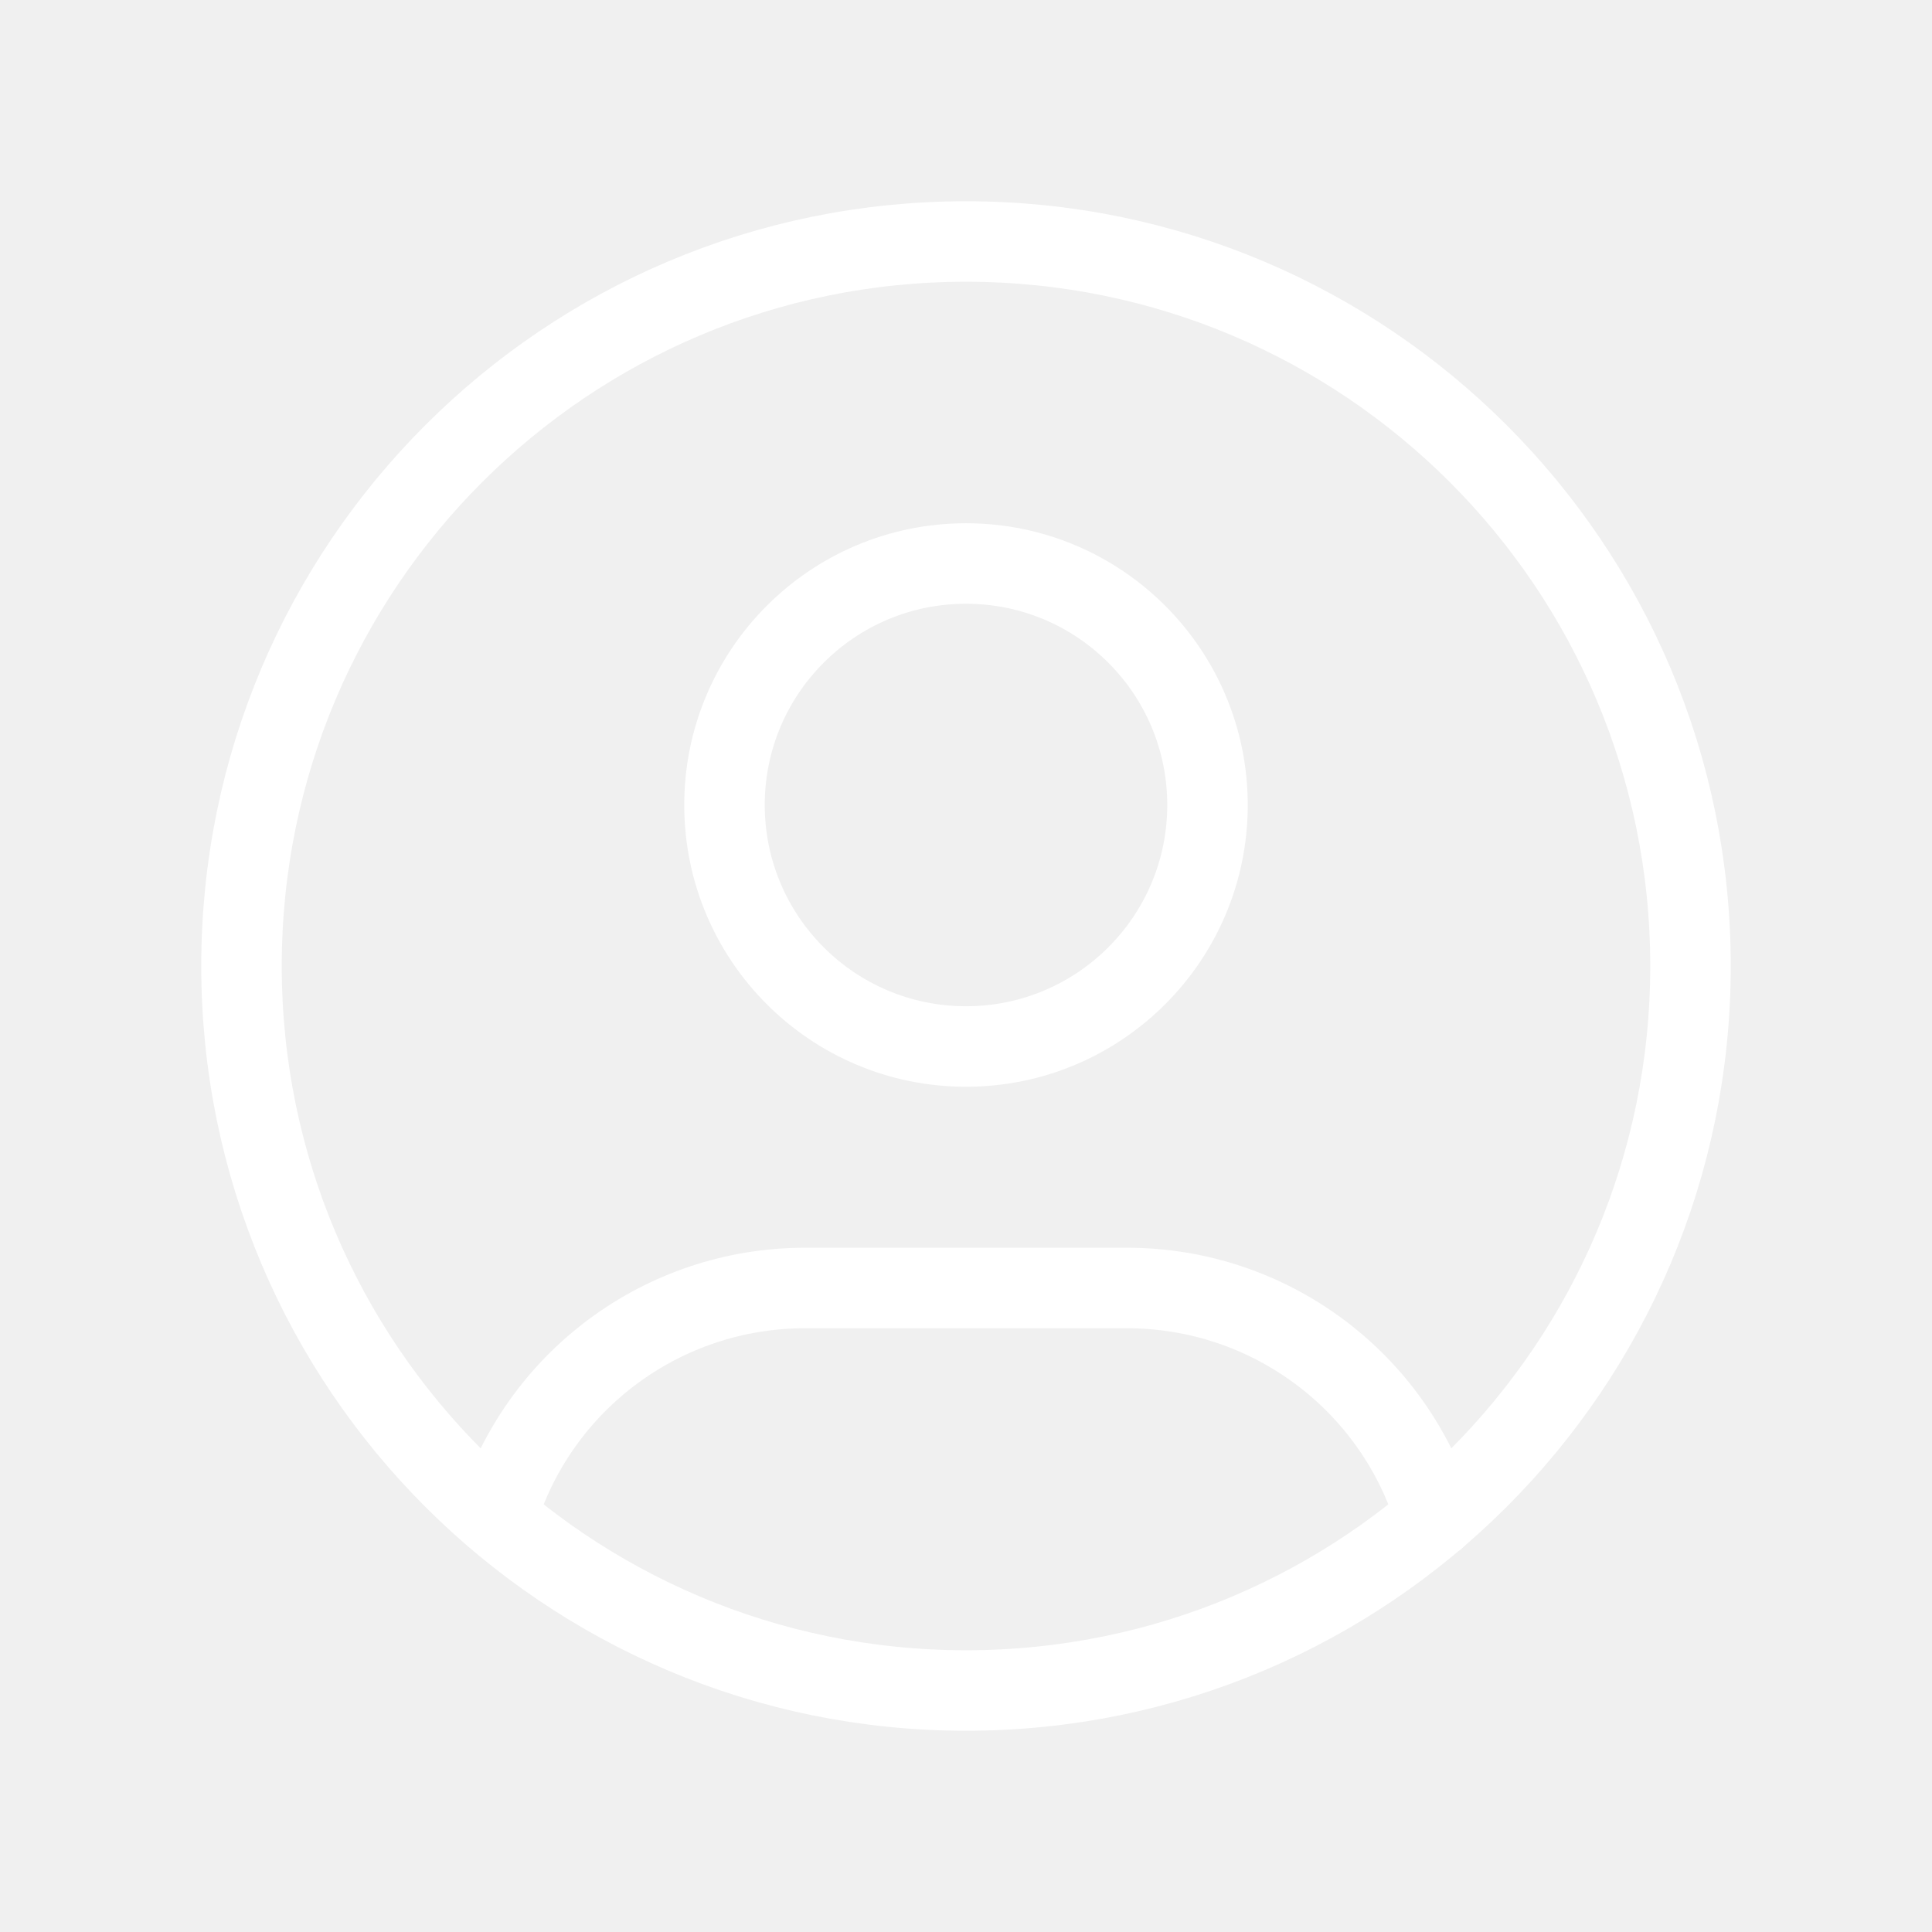
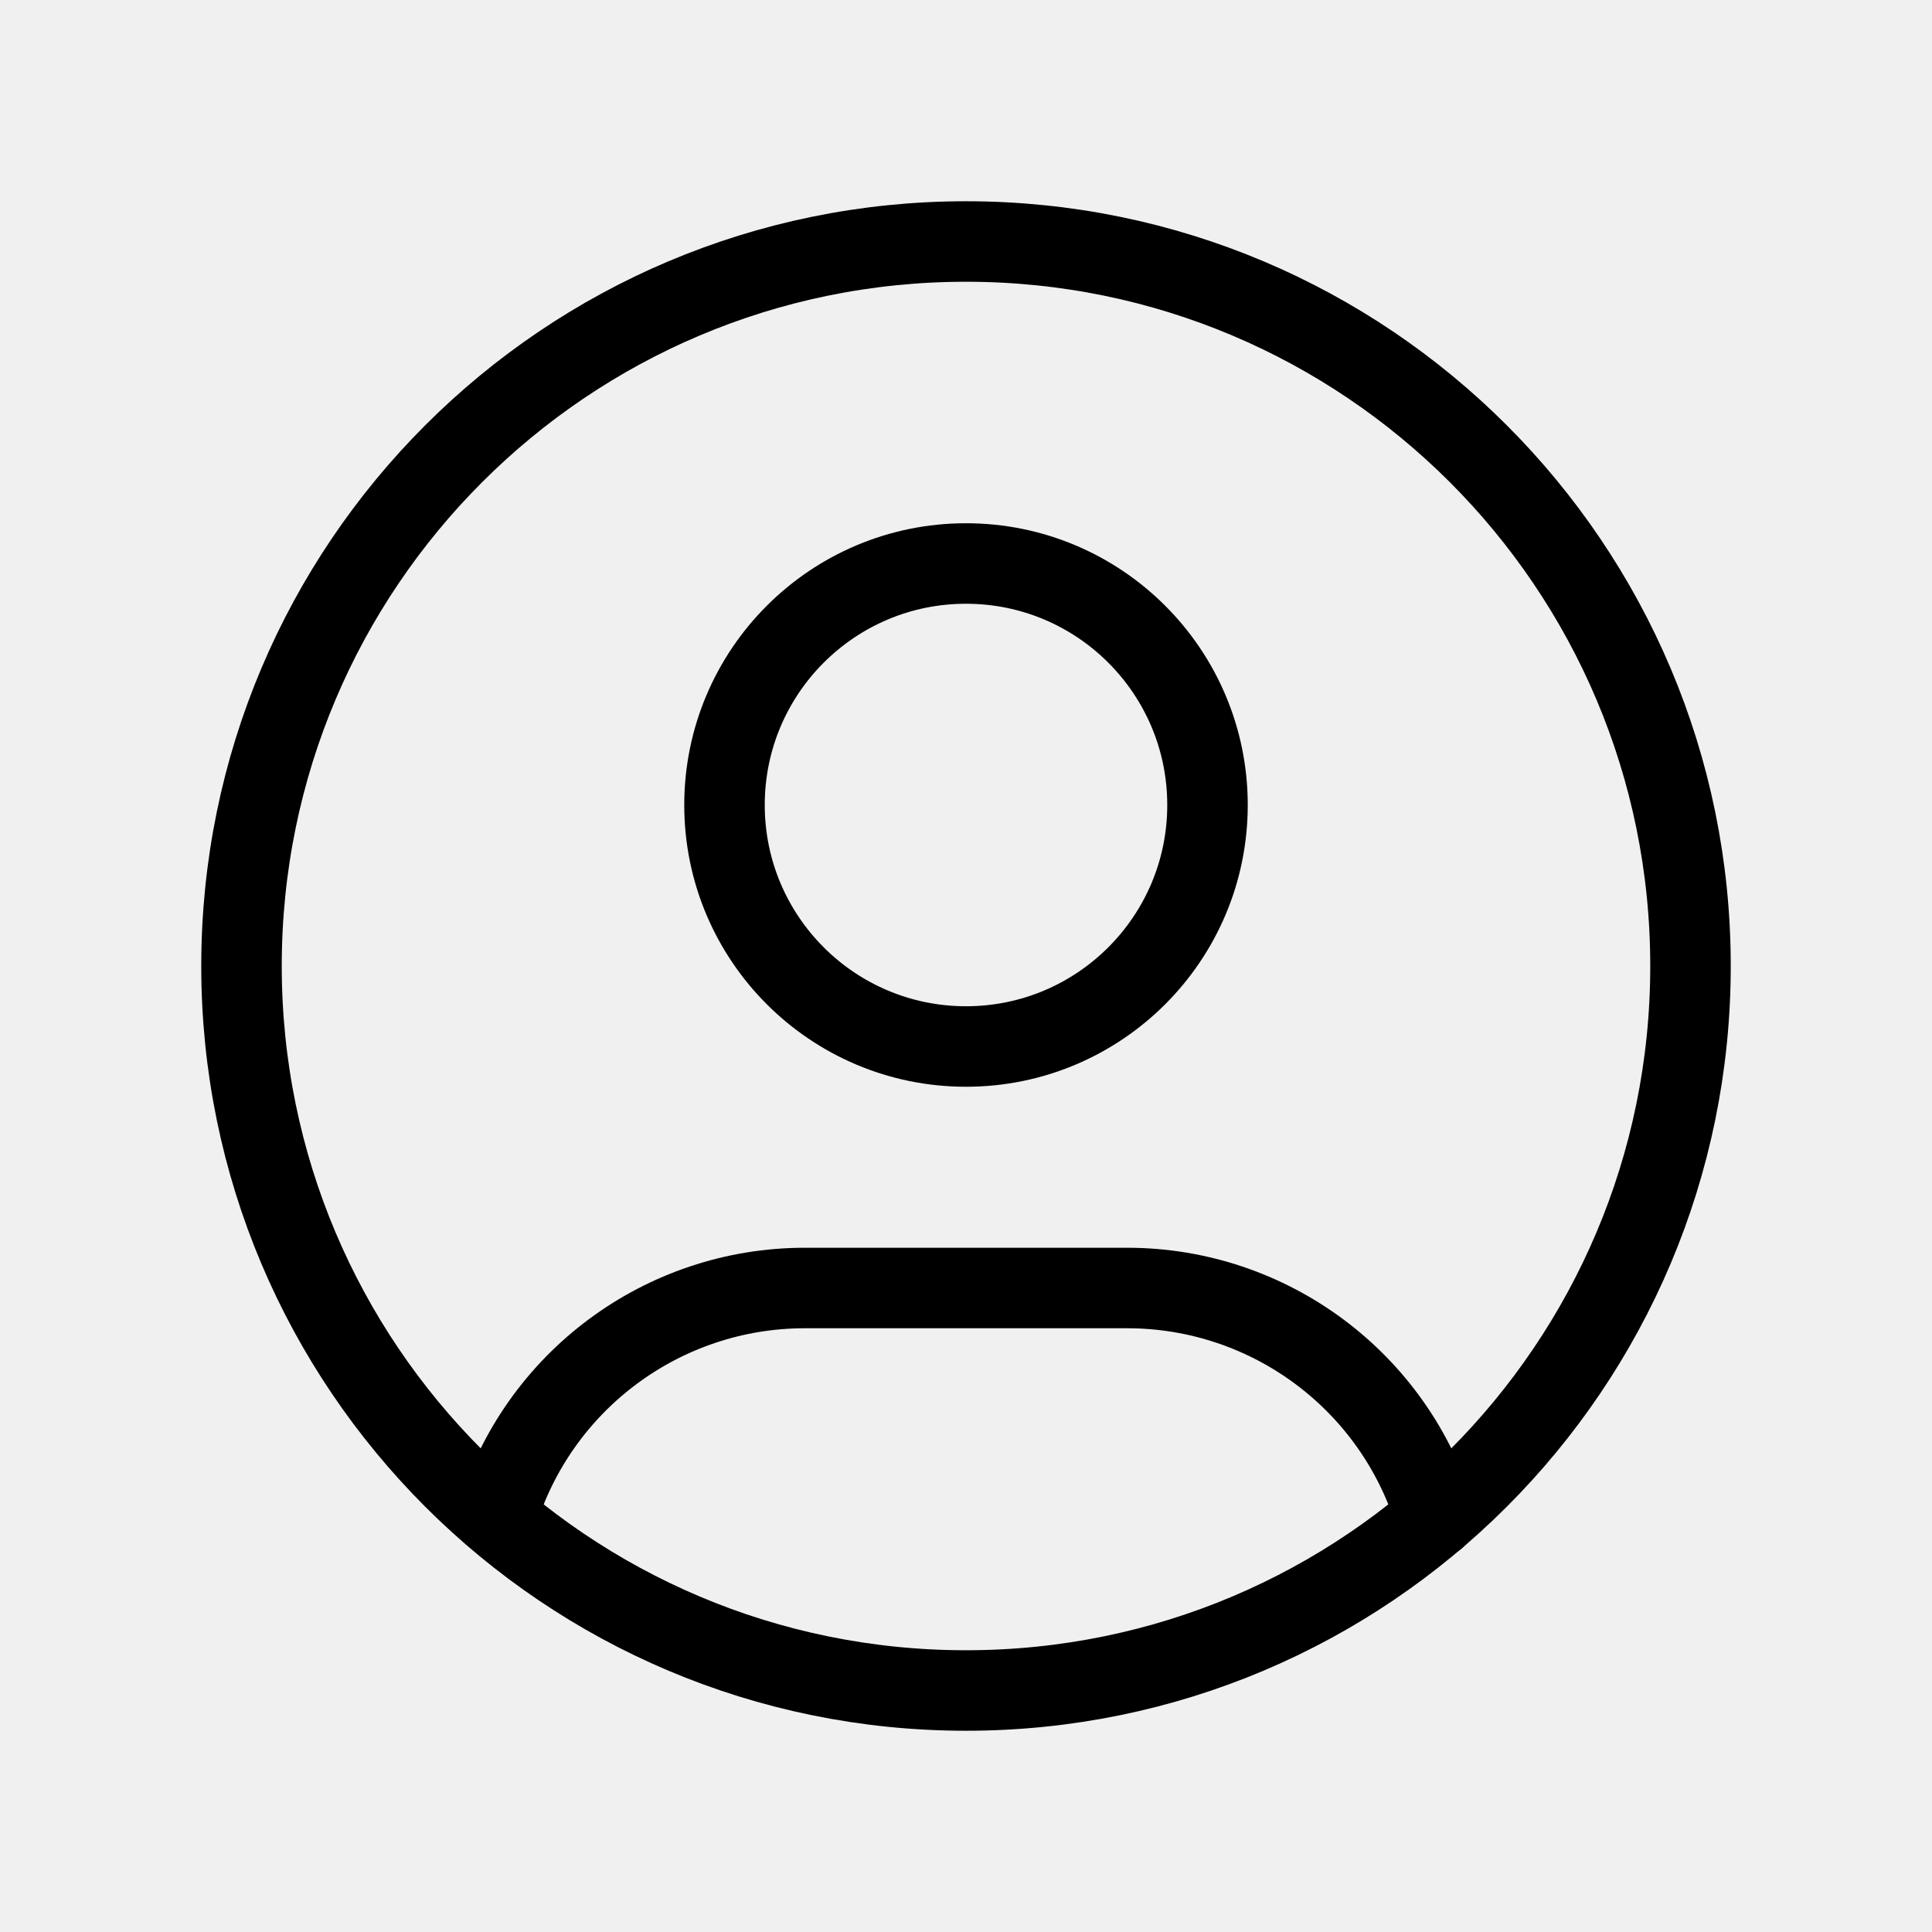
- <svg xmlns="http://www.w3.org/2000/svg" width="42" height="42" viewBox="0 0 24 24" fill="none" stroke="white" stroke-width="1" stroke-linecap="round" stroke-linejoin="round" class="icon icon-tabler icons-tabler-outline icon-tabler-user-circle">
+ <svg xmlns="http://www.w3.org/2000/svg" width="42" height="42" viewBox="0 0 24 24" fill="none" stroke="currentColor" stroke-width="1" stroke-linecap="round" stroke-linejoin="round" class="icon icon-tabler icons-tabler-outline icon-tabler-user-circle">
  <path stroke="none" d="M0 0h24v24H0z" fill="none" />
  <path d="M12 12m-9 0a9 9 0 1 0 18 0a9 9 0 1 0 -18 0" />
  <path d="M12 10m-3 0a3 3 0 1 0 6 0a3 3 0 1 0 -6 0" />
  <path d="M6.168 18.849a4 4 0 0 1 3.832 -2.849h4a4 4 0 0 1 3.834 2.855" />
</svg>
